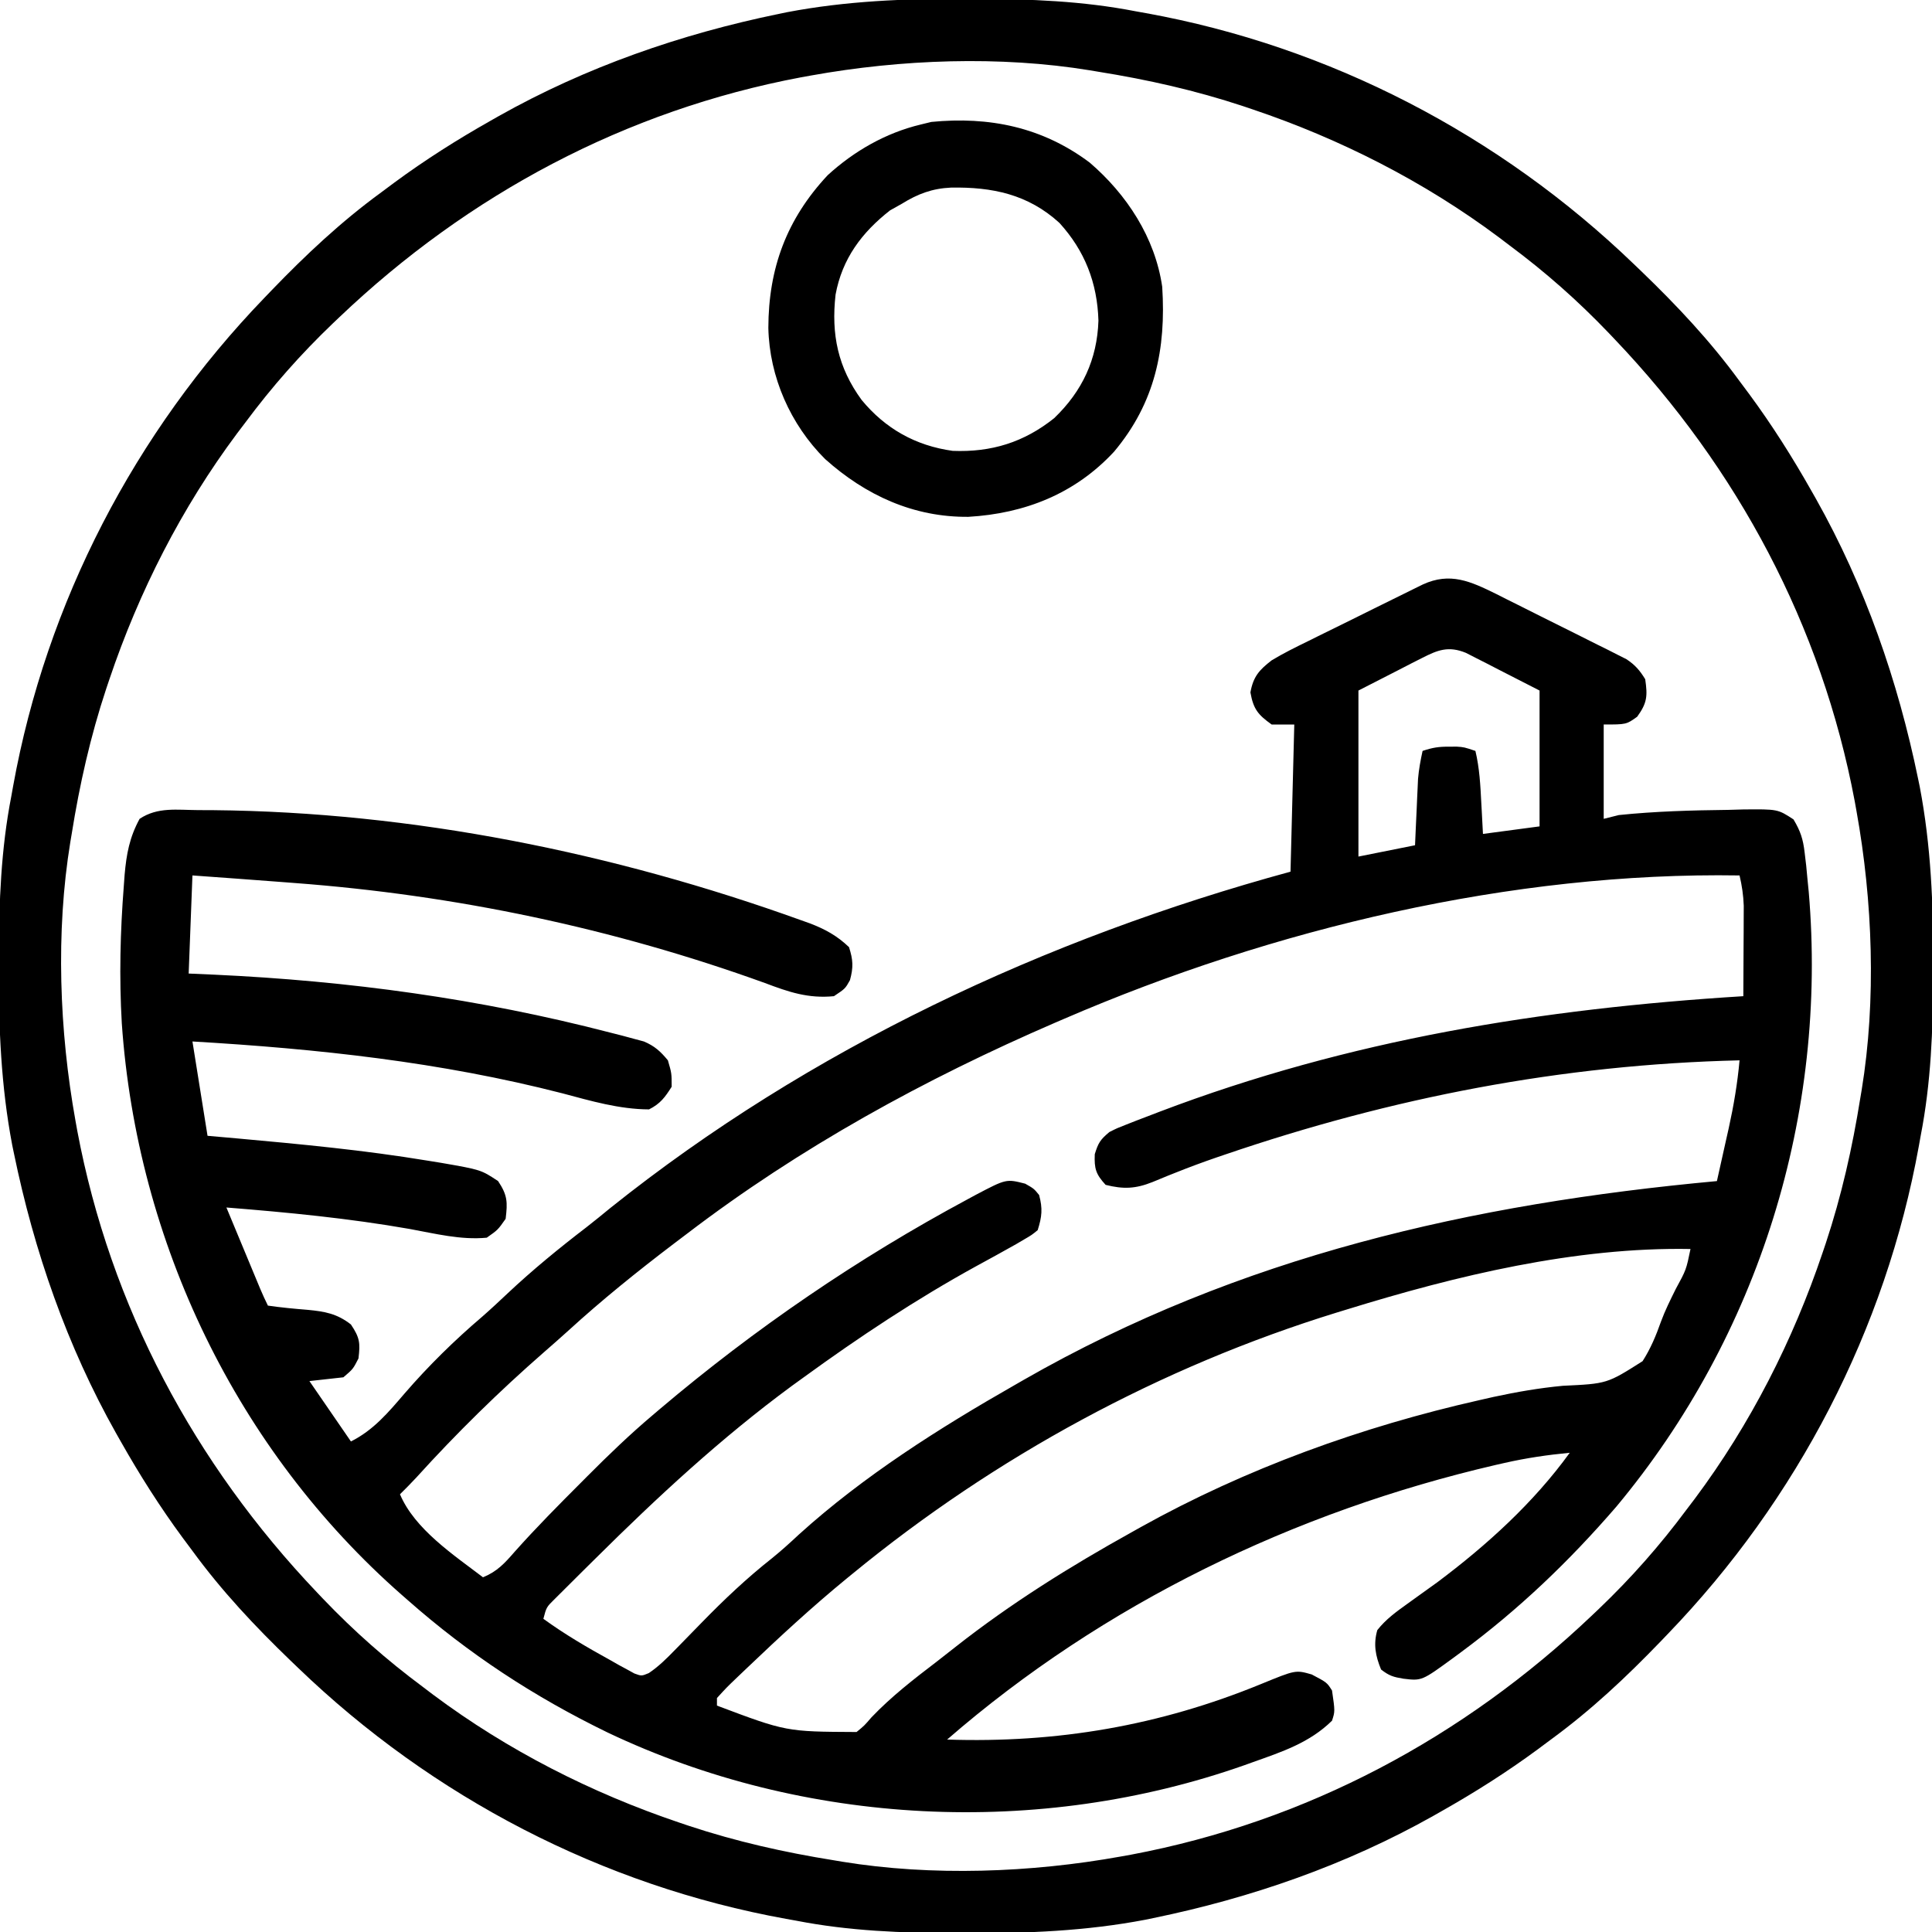
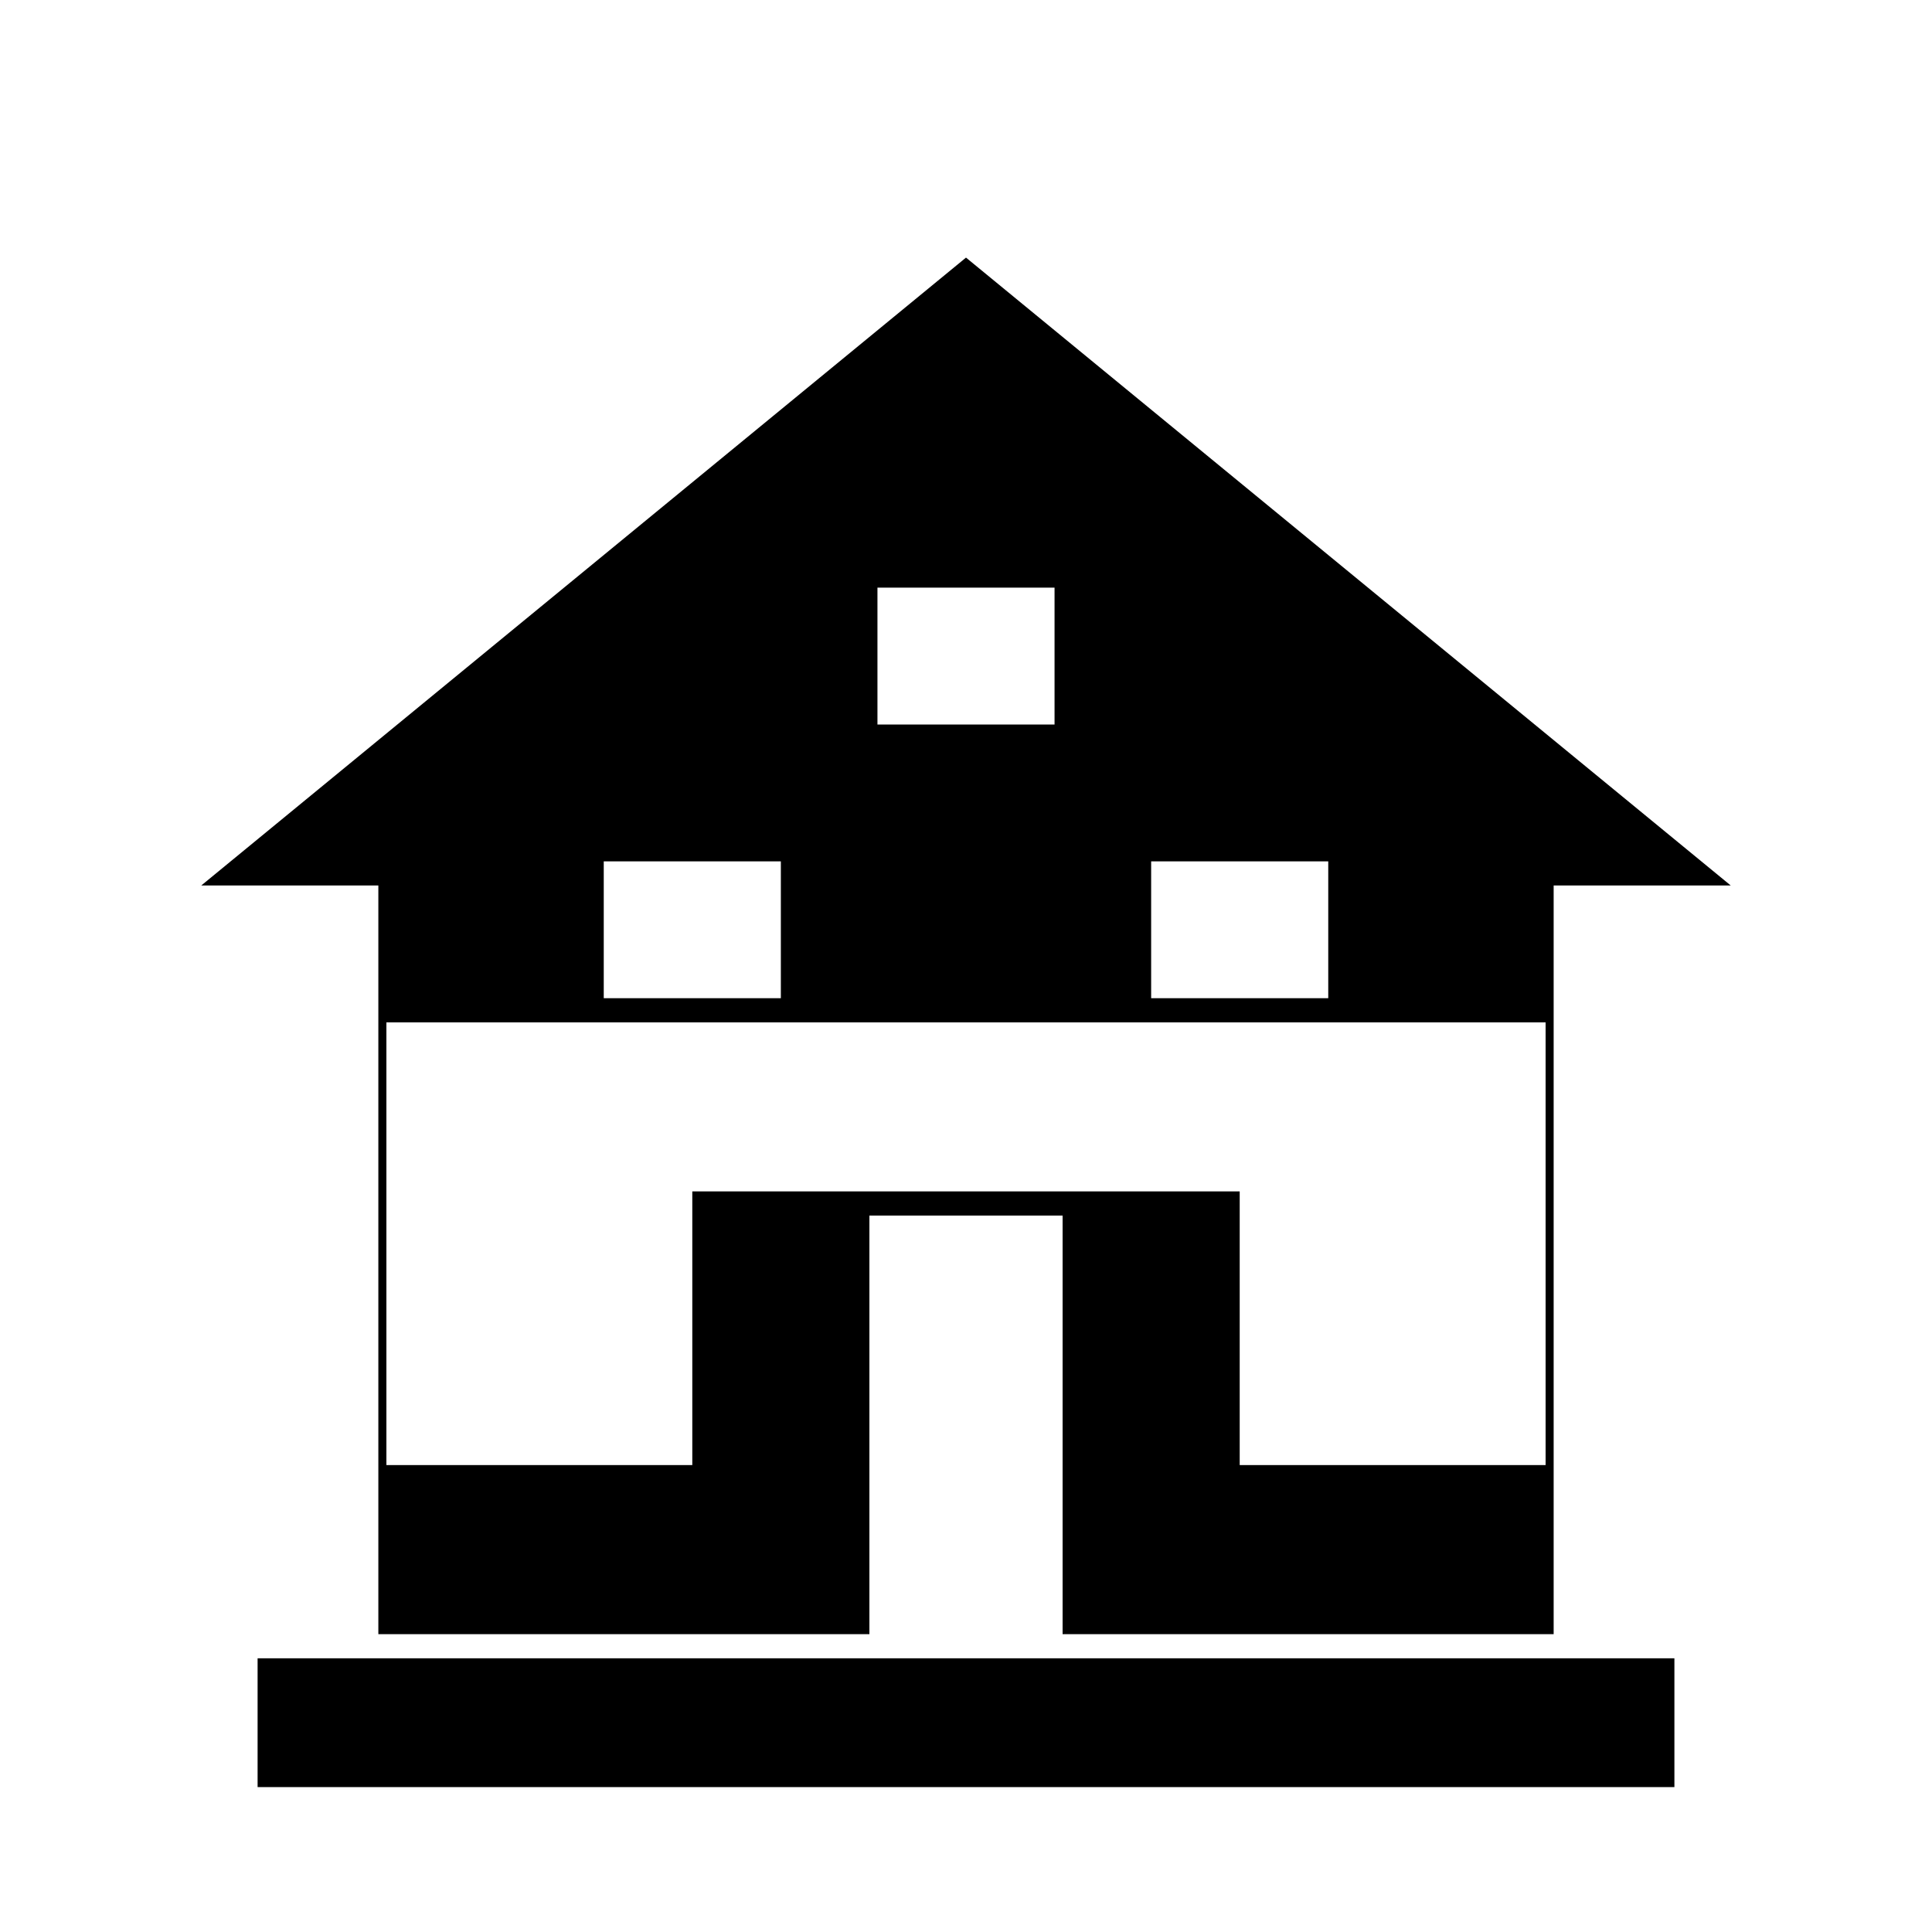
- <svg xmlns="http://www.w3.org/2000/svg" version="1.1" width="512" height="512">
-   <path d="M0 0 C1.375 0.695 1.375 0.695 2.779 1.405 C3.738 1.882 4.698 2.359 5.686 2.851 C7.706 3.859 9.723 4.872 11.737 5.89 C14.822 7.446 17.917 8.98 21.013 10.512 C22.977 11.496 24.941 12.481 26.904 13.467 C27.829 13.925 28.754 14.382 29.707 14.853 C30.565 15.29 31.423 15.727 32.307 16.177 C33.061 16.556 33.815 16.935 34.591 17.326 C36.893 18.845 38.136 20.289 39.575 22.635 C40.22 27.069 40.101 28.908 37.45 32.573 C34.575 34.635 34.575 34.635 28.575 34.635 C28.575 42.885 28.575 51.135 28.575 59.635 C29.895 59.305 31.215 58.975 32.575 58.635 C42.229 57.634 51.939 57.371 61.638 57.26 C63.555 57.204 63.555 57.204 65.511 57.147 C74.696 57.06 74.696 57.06 78.868 59.787 C80.722 62.879 81.411 65.001 81.825 68.573 C81.962 69.721 82.099 70.87 82.239 72.053 C82.35 73.235 82.461 74.417 82.575 75.635 C82.686 76.745 82.797 77.855 82.911 78.998 C87.936 137.87 69.733 196.571 31.923 241.916 C19.398 256.422 6.072 269.172 -9.362 280.573 C-10.001 281.045 -10.64 281.518 -11.298 282.006 C-19.632 288.09 -19.632 288.09 -24.487 287.51 C-27.143 287.07 -28.267 286.758 -30.425 285.073 C-31.909 281.454 -32.501 278.394 -31.425 274.635 C-29.168 271.757 -26.383 269.756 -23.425 267.635 C-22.603 267.043 -21.782 266.452 -20.936 265.842 C-19.118 264.535 -17.299 263.229 -15.479 261.924 C-2.412 252.132 9.985 240.892 19.575 227.635 C13.729 228.19 8.051 229.022 2.325 230.323 C1.174 230.583 1.174 230.583 -0 230.849 C-53.355 243.229 -103.968 267.625 -145.425 303.635 C-116.316 304.608 -89.156 299.972 -62.194 288.907 C-53.071 285.165 -53.071 285.165 -48.8 286.385 C-44.775 288.503 -44.775 288.503 -43.425 290.635 C-42.623 296.161 -42.623 296.161 -43.425 298.635 C-49.387 304.499 -56.687 306.882 -64.425 309.635 C-65.487 310.016 -65.487 310.016 -66.571 310.406 C-121.051 329.628 -183.21 326.589 -235.417 301.76 C-254.907 292.285 -272.188 280.962 -288.425 266.635 C-288.927 266.196 -289.429 265.757 -289.947 265.304 C-333.67 226.929 -360.124 171.81 -364.147 113.826 C-364.855 101.611 -364.56 89.583 -363.612 77.385 C-363.542 76.42 -363.472 75.455 -363.4 74.461 C-362.913 68.938 -362.097 64.527 -359.425 59.635 C-354.634 56.441 -349.5 57.297 -343.862 57.323 C-342.577 57.327 -341.292 57.332 -339.969 57.337 C-287.112 57.827 -233.747 68.62 -184.112 86.51 C-183.378 86.772 -182.645 87.033 -181.888 87.303 C-177.808 88.846 -174.585 90.612 -171.425 93.635 C-170.345 97.017 -170.241 98.962 -171.175 102.385 C-172.425 104.635 -172.425 104.635 -175.425 106.635 C-182.254 107.298 -187.398 105.534 -193.737 103.135 C-233.968 88.601 -275.785 79.831 -318.425 76.635 C-319.579 76.546 -320.734 76.457 -321.924 76.366 C-329.756 75.766 -337.59 75.198 -345.425 74.635 C-345.755 83.215 -346.085 91.795 -346.425 100.635 C-344.186 100.733 -341.946 100.831 -339.639 100.932 C-304.037 102.579 -269.361 107.286 -234.8 116.26 C-233.709 116.537 -232.618 116.814 -231.494 117.099 C-229.986 117.508 -229.986 117.508 -228.448 117.924 C-227.571 118.158 -226.693 118.392 -225.789 118.634 C-222.93 119.844 -221.4 121.253 -219.425 123.635 C-218.425 127.073 -218.425 127.073 -218.425 130.635 C-220.191 133.437 -221.455 135.15 -224.425 136.635 C-232.29 136.607 -239.825 134.395 -247.362 132.385 C-279.71 124.066 -312.181 120.589 -345.425 118.635 C-344.105 126.885 -342.785 135.135 -341.425 143.635 C-338.813 143.866 -336.201 144.097 -333.511 144.334 C-316.689 145.854 -299.908 147.442 -283.237 150.198 C-282.018 150.395 -280.798 150.592 -279.541 150.796 C-268.966 152.635 -268.966 152.635 -264.425 155.635 C-261.924 159.386 -261.889 161.194 -262.425 165.635 C-264.487 168.573 -264.487 168.573 -267.425 170.635 C-274.323 171.298 -281.1 169.552 -287.862 168.323 C-303.979 165.496 -320.12 163.934 -336.425 162.635 C-334.78 166.594 -333.134 170.552 -331.487 174.51 C-330.784 176.202 -330.784 176.202 -330.067 177.928 C-329.619 179.004 -329.171 180.081 -328.71 181.19 C-328.296 182.185 -327.882 183.18 -327.456 184.205 C-326.821 185.7 -326.151 187.182 -325.425 188.635 C-321.901 189.145 -318.405 189.474 -314.858 189.758 C-310.344 190.191 -307.111 190.759 -303.425 193.635 C-301.083 197.148 -300.928 198.5 -301.425 202.635 C-302.862 205.448 -302.862 205.448 -305.425 207.635 C-308.395 207.965 -311.365 208.295 -314.425 208.635 C-310.795 213.915 -307.165 219.195 -303.425 224.635 C-297.426 221.636 -293.503 216.93 -289.175 211.885 C-282.874 204.593 -275.962 197.807 -268.628 191.561 C-266.35 189.57 -264.149 187.507 -261.947 185.433 C-255.258 179.148 -248.264 173.426 -240.984 167.843 C-238.848 166.188 -236.764 164.473 -234.675 162.76 C-181.876 120.538 -119.397 91.355 -54.425 73.635 C-54.095 60.765 -53.765 47.895 -53.425 34.635 C-55.405 34.635 -57.385 34.635 -59.425 34.635 C-63.06 32.027 -64.259 30.565 -65.05 26.135 C-64.296 21.912 -62.7 20.173 -59.425 17.635 C-56.325 15.762 -53.108 14.173 -49.854 12.588 C-48.936 12.132 -48.018 11.675 -47.072 11.204 C-44.153 9.755 -41.226 8.32 -38.3 6.885 C-36.324 5.905 -34.349 4.925 -32.374 3.944 C-28.765 2.156 -25.157 0.37 -21.541 -1.403 C-20.455 -1.937 -20.455 -1.937 -19.346 -2.481 C-12.122 -5.804 -6.707 -3.293 0 0 Z M-19.628 17.041 C-20.511 17.488 -21.394 17.935 -22.305 18.395 C-23.417 18.969 -24.529 19.543 -25.675 20.135 C-29.222 21.95 -32.77 23.765 -36.425 25.635 C-36.425 40.155 -36.425 54.675 -36.425 69.635 C-31.475 68.645 -26.525 67.655 -21.425 66.635 C-21.334 64.556 -21.334 64.556 -21.241 62.436 C-21.157 60.606 -21.072 58.777 -20.987 56.948 C-20.948 56.036 -20.908 55.124 -20.868 54.184 C-20.826 53.298 -20.784 52.411 -20.741 51.498 C-20.686 50.281 -20.686 50.281 -20.63 49.039 C-20.414 46.514 -19.966 44.109 -19.425 41.635 C-16.748 40.743 -15.171 40.5 -12.425 40.51 C-11.744 40.507 -11.063 40.505 -10.362 40.502 C-8.425 40.635 -8.425 40.635 -5.425 41.635 C-4.331 46.219 -4.102 50.76 -3.862 55.448 C-3.819 56.236 -3.776 57.024 -3.731 57.836 C-3.626 59.769 -3.525 61.702 -3.425 63.635 C1.525 62.975 6.475 62.315 11.575 61.635 C11.575 49.755 11.575 37.875 11.575 25.635 C8.028 23.82 4.48 22.005 0.825 20.135 C-0.843 19.274 -0.843 19.274 -2.545 18.395 C-3.87 17.725 -3.87 17.725 -5.221 17.041 C-6.122 16.58 -7.023 16.12 -7.951 15.645 C-12.577 13.756 -15.428 14.893 -19.628 17.041 Z M-114.425 112.635 C-115.209 112.972 -115.994 113.309 -116.803 113.656 C-151.31 128.562 -184.518 146.774 -214.425 169.635 C-215.564 170.497 -216.703 171.359 -217.843 172.221 C-227.489 179.551 -236.898 187.122 -245.843 195.299 C-247.949 197.204 -250.075 199.077 -252.218 200.94 C-264.163 211.374 -275.424 222.416 -286.069 234.171 C-287.484 235.699 -288.944 237.172 -290.425 238.635 C-286.516 247.896 -276.196 254.716 -268.425 260.635 C-264.677 259.109 -262.686 256.916 -260.05 253.885 C-254.341 247.472 -248.304 241.393 -242.237 235.323 C-241.764 234.847 -241.291 234.372 -240.804 233.882 C-235.189 228.243 -229.508 222.768 -223.425 217.635 C-222.796 217.1 -222.167 216.564 -221.519 216.012 C-196.338 194.693 -169.06 176.059 -139.987 160.448 C-139.295 160.073 -138.604 159.698 -137.891 159.312 C-129.764 155.037 -129.764 155.037 -124.737 156.323 C-122.425 157.635 -122.425 157.635 -121.05 159.323 C-120.075 162.93 -120.294 165.056 -121.425 168.635 C-122.992 169.916 -122.992 169.916 -124.975 171.073 C-125.699 171.499 -126.423 171.926 -127.169 172.365 C-130.676 174.339 -134.198 176.281 -137.737 178.198 C-153.667 186.957 -168.728 196.952 -183.425 207.635 C-184.457 208.381 -185.49 209.128 -186.554 209.897 C-205.294 223.691 -222.153 239.316 -238.641 255.678 C-239.743 256.77 -240.846 257.862 -241.95 258.952 C-243.507 260.491 -245.057 262.036 -246.604 263.584 C-247.509 264.485 -248.414 265.386 -249.346 266.314 C-251.612 268.535 -251.612 268.535 -252.425 271.635 C-246.753 275.755 -240.748 279.262 -234.612 282.635 C-233.871 283.057 -233.13 283.479 -232.366 283.914 C-231.303 284.488 -231.303 284.488 -230.218 285.073 C-229.584 285.422 -228.95 285.771 -228.296 286.131 C-226.406 286.82 -226.406 286.82 -224.489 286.026 C-221.864 284.257 -219.816 282.214 -217.608 279.944 C-217.152 279.48 -216.695 279.015 -216.225 278.537 C-214.287 276.567 -212.36 274.585 -210.434 272.604 C-204.539 266.554 -198.528 260.87 -191.887 255.623 C-189.402 253.617 -187.067 251.505 -184.737 249.323 C-167.617 233.813 -147.445 221.054 -127.425 209.635 C-126.652 209.19 -125.879 208.745 -125.082 208.286 C-67.854 175.51 -6.415 161.633 58.575 155.635 C59.396 151.991 60.205 148.344 61.013 144.698 C61.243 143.676 61.473 142.654 61.71 141.602 C63.031 135.611 64.021 129.745 64.575 123.635 C17.472 124.75 -27.476 133.475 -71.971 148.67 C-72.673 148.909 -73.374 149.148 -74.097 149.395 C-77.705 150.641 -81.271 151.954 -84.813 153.377 C-85.527 153.66 -86.241 153.943 -86.977 154.234 C-88.323 154.772 -89.665 155.324 -90.999 155.892 C-95.506 157.689 -98.729 157.818 -103.425 156.635 C-106.019 153.798 -106.453 152.35 -106.3 148.51 C-105.372 145.463 -104.802 144.625 -102.425 142.635 C-100.354 141.595 -100.354 141.595 -97.944 140.655 C-96.588 140.122 -96.588 140.122 -95.205 139.578 C-94.226 139.205 -93.246 138.832 -92.237 138.448 C-90.7 137.857 -90.7 137.857 -89.133 137.255 C-38.812 118.137 12.115 109.956 65.575 106.635 C65.604 102.239 65.622 97.843 65.638 93.448 C65.646 92.202 65.655 90.956 65.663 89.672 C65.666 88.47 65.67 87.268 65.673 86.03 C65.678 84.925 65.684 83.82 65.689 82.681 C65.584 79.877 65.216 77.361 64.575 74.635 C4.177 73.664 -59.096 88.745 -114.425 112.635 Z M-39.425 189.635 C-40.323 189.909 -41.221 190.184 -42.147 190.466 C-88.863 204.881 -132.652 228.657 -170.425 259.635 C-170.956 260.069 -171.487 260.502 -172.034 260.949 C-181.191 268.455 -189.862 276.462 -198.425 284.635 C-199.324 285.492 -200.224 286.35 -201.151 287.233 C-203.88 289.848 -203.88 289.848 -206.425 292.635 C-206.425 293.295 -206.425 293.955 -206.425 294.635 C-188.068 301.548 -188.068 301.548 -169.425 301.635 C-167.374 299.956 -167.374 299.956 -165.487 297.76 C-160.173 292.2 -154.289 287.643 -148.19 282.991 C-146.537 281.721 -144.9 280.433 -143.268 279.135 C-128.562 267.548 -112.777 257.718 -96.425 248.635 C-95.666 248.21 -94.907 247.785 -94.126 247.346 C-66.268 231.824 -35.52 220.718 -4.425 213.698 C-3.155 213.41 -1.885 213.122 -0.576 212.825 C5.529 211.51 11.535 210.467 17.755 209.885 C29.466 209.335 29.466 209.335 38.872 203.362 C41.008 200.041 42.452 196.555 43.763 192.843 C44.857 189.871 46.254 187.087 47.657 184.252 C50.435 179.154 50.435 179.154 51.575 173.635 C21.094 173.067 -10.473 180.695 -39.425 189.635 Z " fill="#000000" transform="translate(396.4246,157.3649)" />
-   <path d="M0 0 C1.451 0.003 1.451 0.003 2.931 0.006 C17.264 0.051 31.21 0.56 45.312 3.312 C46.658 3.554 46.658 3.554 48.031 3.8 C96.718 12.61 141.743 36.054 177.312 70.312 C178.302 71.261 178.302 71.261 179.311 72.228 C188.799 81.372 197.539 90.67 205.312 101.312 C206.171 102.464 207.029 103.615 207.887 104.766 C213.924 112.955 219.307 121.458 224.312 130.312 C224.715 131.02 225.117 131.727 225.531 132.456 C238.548 155.575 247.281 180.724 252.625 206.688 C252.772 207.398 252.92 208.109 253.072 208.841 C256.058 224.483 256.687 240.119 256.625 256 C256.622 257.451 256.622 257.451 256.619 258.931 C256.574 273.264 256.065 287.21 253.312 301.312 C253.152 302.21 252.991 303.107 252.825 304.031 C244.015 352.718 220.571 397.743 186.312 433.312 C185.68 433.972 185.048 434.631 184.397 435.311 C175.253 444.799 165.955 453.539 155.312 461.312 C154.161 462.171 153.01 463.029 151.859 463.887 C143.67 469.924 135.167 475.307 126.312 480.312 C125.605 480.715 124.898 481.117 124.169 481.531 C101.05 494.548 75.901 503.281 49.938 508.625 C49.227 508.772 48.516 508.92 47.784 509.072 C32.142 512.058 16.506 512.687 0.625 512.625 C-0.342 512.623 -1.31 512.621 -2.306 512.619 C-16.639 512.574 -30.585 512.065 -44.688 509.312 C-45.585 509.152 -46.482 508.991 -47.406 508.825 C-96.093 500.015 -141.118 476.571 -176.688 442.312 C-177.347 441.68 -178.006 441.048 -178.686 440.397 C-188.174 431.253 -196.914 421.955 -204.688 411.312 C-205.546 410.161 -206.404 409.01 -207.262 407.859 C-213.299 399.67 -218.682 391.167 -223.688 382.312 C-224.09 381.605 -224.492 380.898 -224.906 380.169 C-237.923 357.05 -246.656 331.901 -252 305.938 C-252.221 304.872 -252.221 304.872 -252.447 303.784 C-255.433 288.142 -256.062 272.506 -256 256.625 C-255.998 255.658 -255.996 254.69 -255.994 253.694 C-255.949 239.361 -255.44 225.415 -252.688 211.312 C-252.446 209.967 -252.446 209.967 -252.2 208.594 C-243.39 159.907 -219.946 114.882 -185.688 79.312 C-185.055 78.653 -184.423 77.994 -183.772 77.314 C-174.628 67.826 -165.33 59.086 -154.688 51.312 C-153.536 50.454 -152.385 49.596 -151.234 48.738 C-143.045 42.701 -134.542 37.318 -125.688 32.312 C-124.98 31.91 -124.273 31.508 -123.544 31.094 C-100.425 18.077 -75.276 9.344 -49.312 4 C-48.247 3.779 -48.247 3.779 -47.159 3.553 C-31.517 0.567 -15.881 -0.062 0 0 Z M-40.688 20.312 C-41.582 20.473 -42.477 20.634 -43.399 20.8 C-89.932 29.565 -131.55 51.83 -165.688 84.312 C-166.255 84.852 -166.823 85.391 -167.409 85.947 C-176.004 94.167 -183.599 102.77 -190.688 112.312 C-191.406 113.259 -192.124 114.205 -192.863 115.18 C-207.548 134.855 -218.853 157.081 -226.688 180.312 C-227.109 181.559 -227.109 181.559 -227.538 182.831 C-231.722 195.455 -234.588 208.188 -236.688 221.312 C-236.865 222.365 -236.865 222.365 -237.047 223.438 C-240.96 247.329 -239.961 273.575 -235.688 297.312 C-235.527 298.207 -235.366 299.102 -235.2 300.024 C-226.435 346.557 -204.17 388.175 -171.688 422.312 C-171.148 422.88 -170.609 423.448 -170.053 424.034 C-161.833 432.629 -153.23 440.224 -143.688 447.312 C-142.741 448.031 -141.795 448.749 -140.82 449.488 C-121.145 464.173 -98.919 475.478 -75.688 483.312 C-74.857 483.593 -74.026 483.874 -73.169 484.163 C-60.545 488.347 -47.812 491.213 -34.688 493.312 C-33.635 493.49 -33.635 493.49 -32.562 493.672 C-8.671 497.585 17.575 496.586 41.312 492.312 C42.207 492.152 43.102 491.991 44.024 491.825 C90.557 483.06 132.175 460.795 166.312 428.312 C166.88 427.773 167.448 427.234 168.034 426.678 C176.629 418.458 184.224 409.855 191.312 400.312 C192.031 399.366 192.749 398.42 193.488 397.445 C208.173 377.77 219.478 355.544 227.312 332.312 C227.593 331.482 227.874 330.651 228.163 329.794 C232.347 317.17 235.213 304.437 237.312 291.312 C237.49 290.26 237.49 290.26 237.672 289.187 C241.585 265.296 240.586 239.05 236.312 215.312 C236.152 214.418 235.991 213.523 235.825 212.601 C227.06 166.068 204.795 124.45 172.312 90.312 C171.773 89.745 171.234 89.177 170.678 88.591 C162.458 79.996 153.855 72.401 144.312 65.312 C143.366 64.594 142.42 63.876 141.445 63.137 C121.77 48.452 99.544 37.147 76.312 29.312 C75.482 29.032 74.651 28.751 73.794 28.462 C61.17 24.278 48.437 21.412 35.312 19.312 C34.26 19.135 34.26 19.135 33.187 18.953 C9.296 15.04 -16.95 16.039 -40.688 20.312 Z " fill="#000000" transform="translate(255.6875,-0.3125)" />
-   <path d="M0 0 C9.827 8.43 17.344 19.883 19.234 32.926 C20.283 49.425 17.337 63.672 6.484 76.613 C-3.862 87.777 -17.158 93.016 -32.133 93.891 C-46.67 94.031 -59.381 88.181 -70.109 78.574 C-79.294 69.433 -84.865 56.812 -85.146 43.838 C-85.107 28.004 -80.297 14.992 -69.422 3.355 C-62.43 -3.04 -54.006 -7.869 -44.766 -10.074 C-43.837 -10.301 -42.909 -10.528 -41.953 -10.762 C-26.606 -12.266 -12.523 -9.392 0 0 Z M-49.766 10.926 C-51.312 11.792 -51.312 11.792 -52.891 12.676 C-60.421 18.569 -65.583 25.508 -67.332 35 C-68.518 45.551 -66.719 54.303 -60.414 62.93 C-54.136 70.532 -46.151 75.033 -36.301 76.41 C-26.059 76.818 -17.427 74.161 -9.391 67.738 C-1.942 60.585 2.002 52.141 2.332 41.895 C2.035 31.92 -1.253 23.408 -8.016 15.988 C-16.346 8.383 -25.853 6.459 -36.734 6.641 C-41.727 6.871 -45.535 8.3 -49.766 10.926 Z " fill="#000000" transform="translate(288.7656,43.07422)" />
+ <svg xmlns="http://www.w3.org/2000/svg" viewBox="0 0 24 24" fill="#000000">
+   <path d="M12 3.2 2.5 11h2.2v9.3h6.1v-5.2h2.4v5.2h6.1V11h2.2L12 3.2zm-1.1 4.1h2.2v1.7h-2.2V7.3zm-3.4 3.4h2.2v1.7H7.5v-1.7zm6.8 0h2.2v1.7h-2.2v-1.7zM4.8 18.2v-5.5h14.4v5.5h-3.8v-3.4H8.6v3.4H4.8z" />
+   <path d="M3.2 20.6h17.6v1.6H3.2z" />
</svg>
